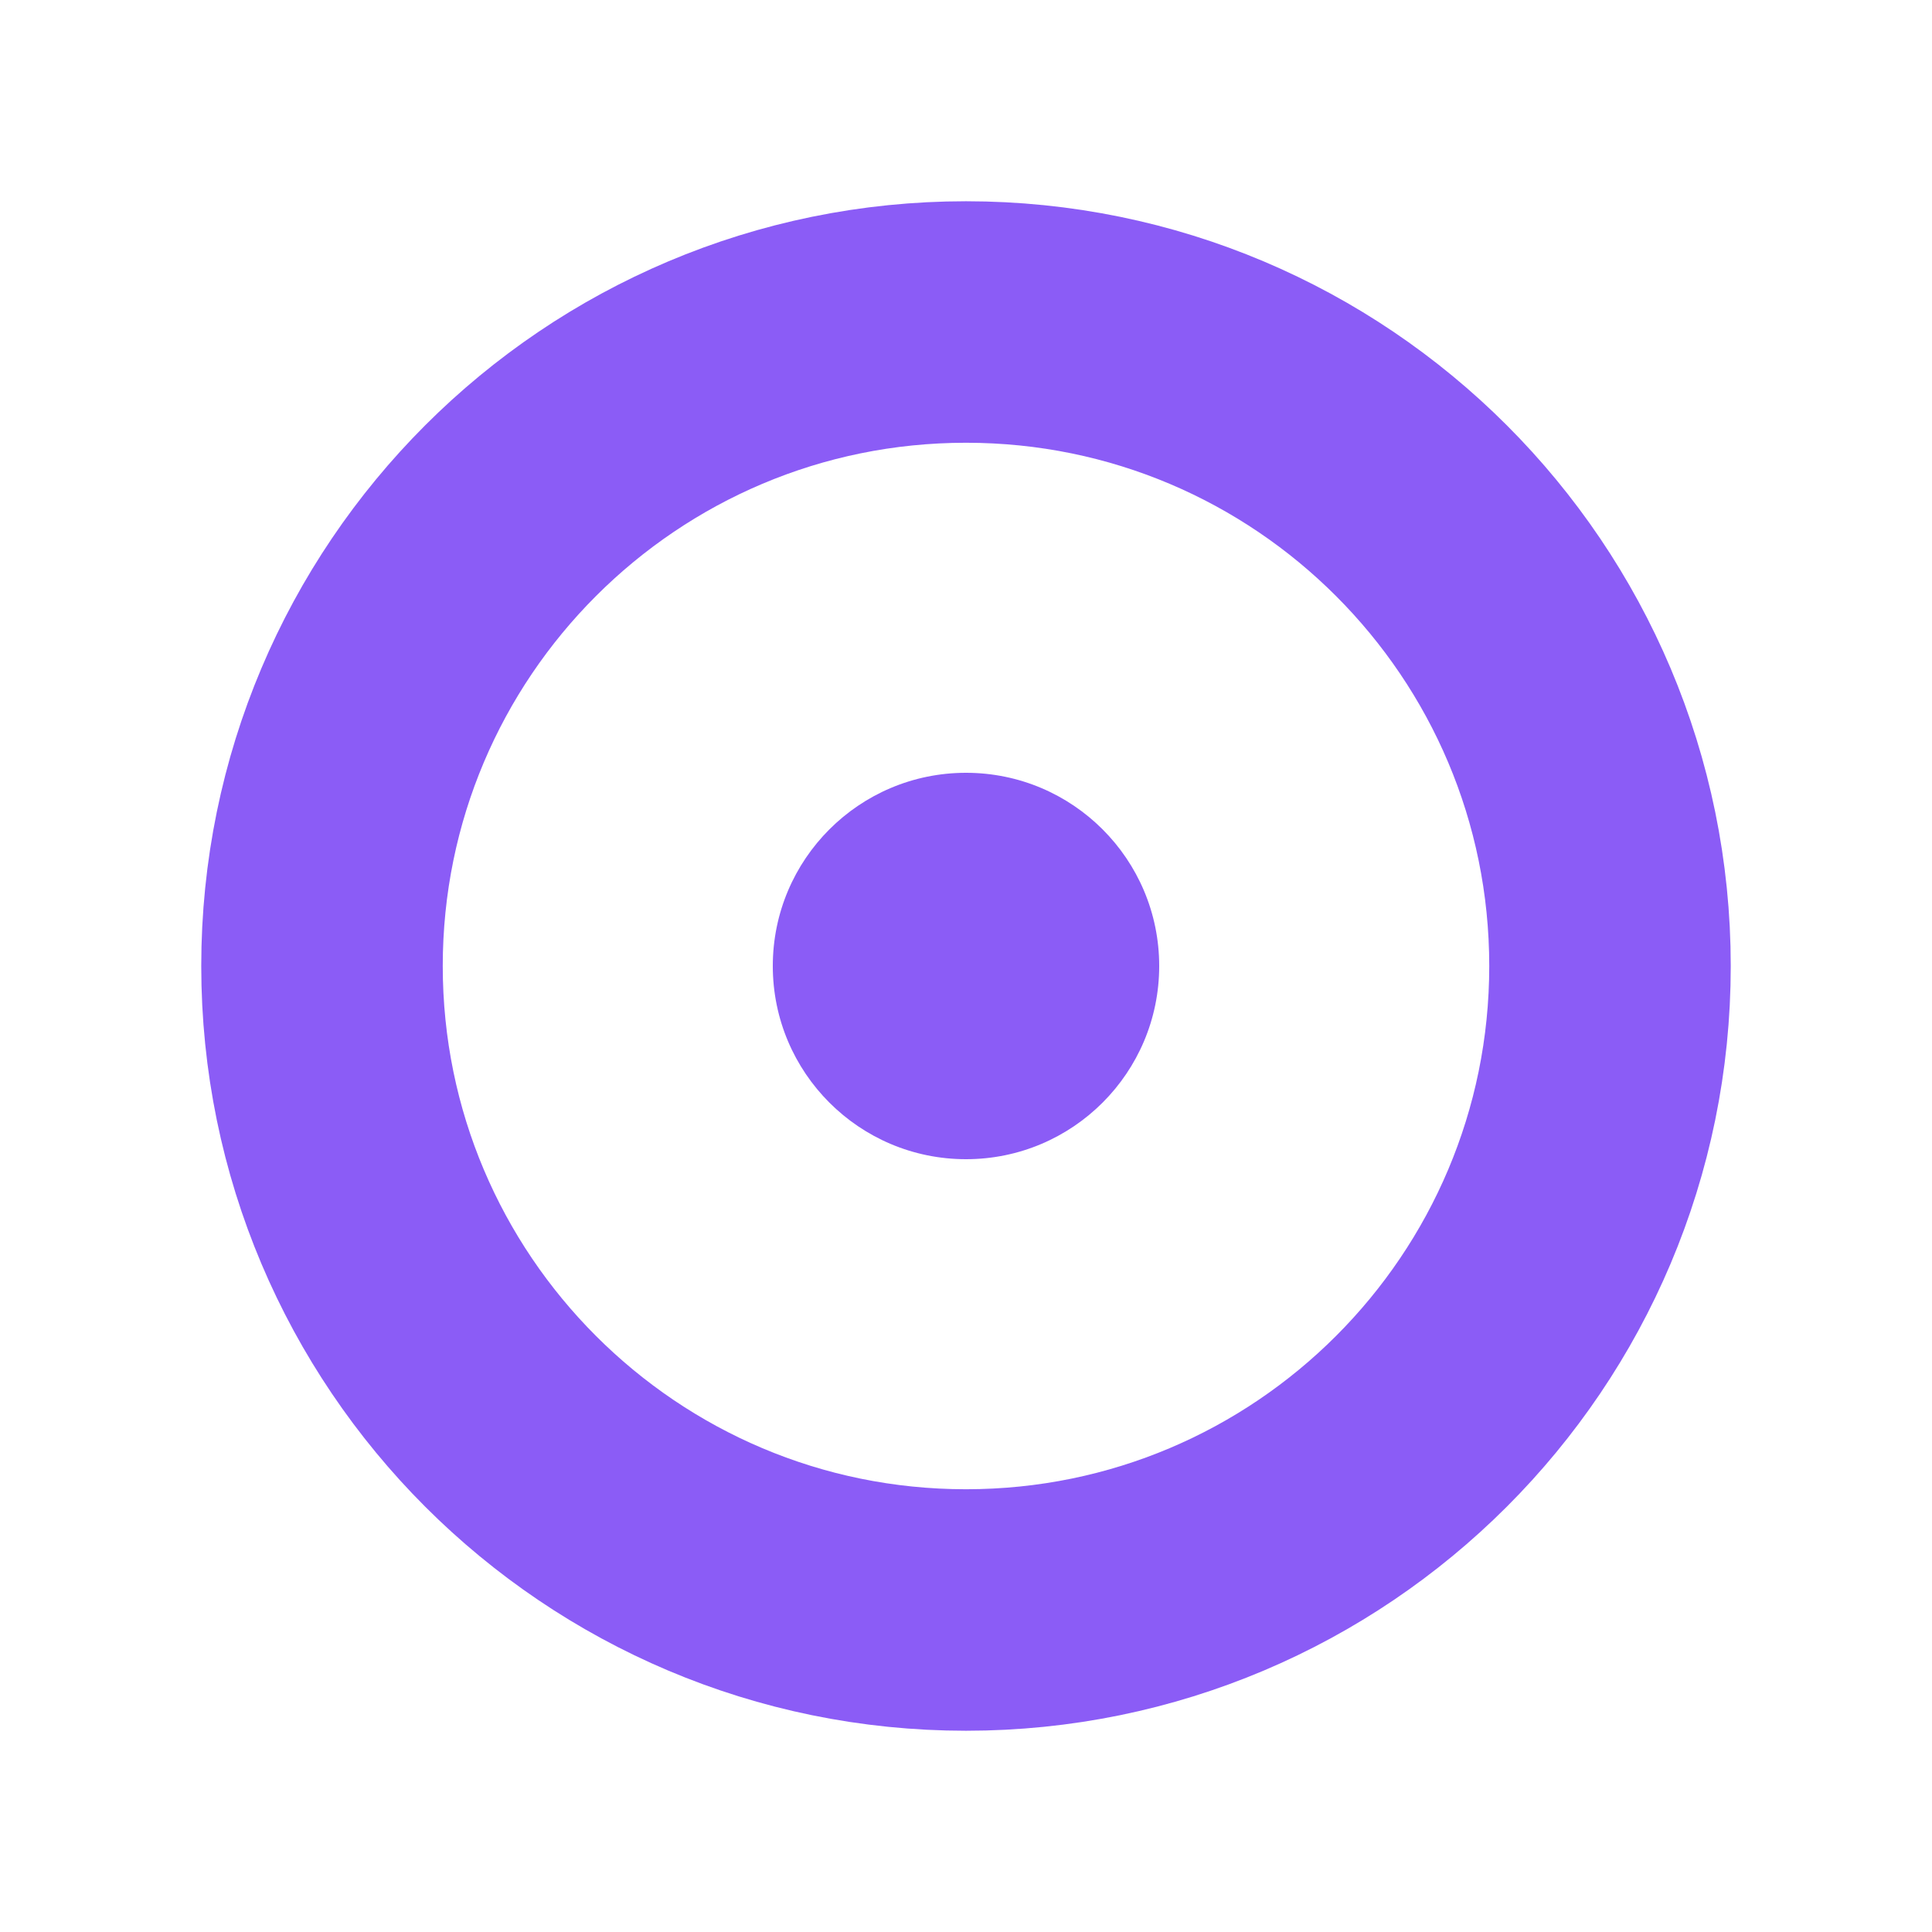
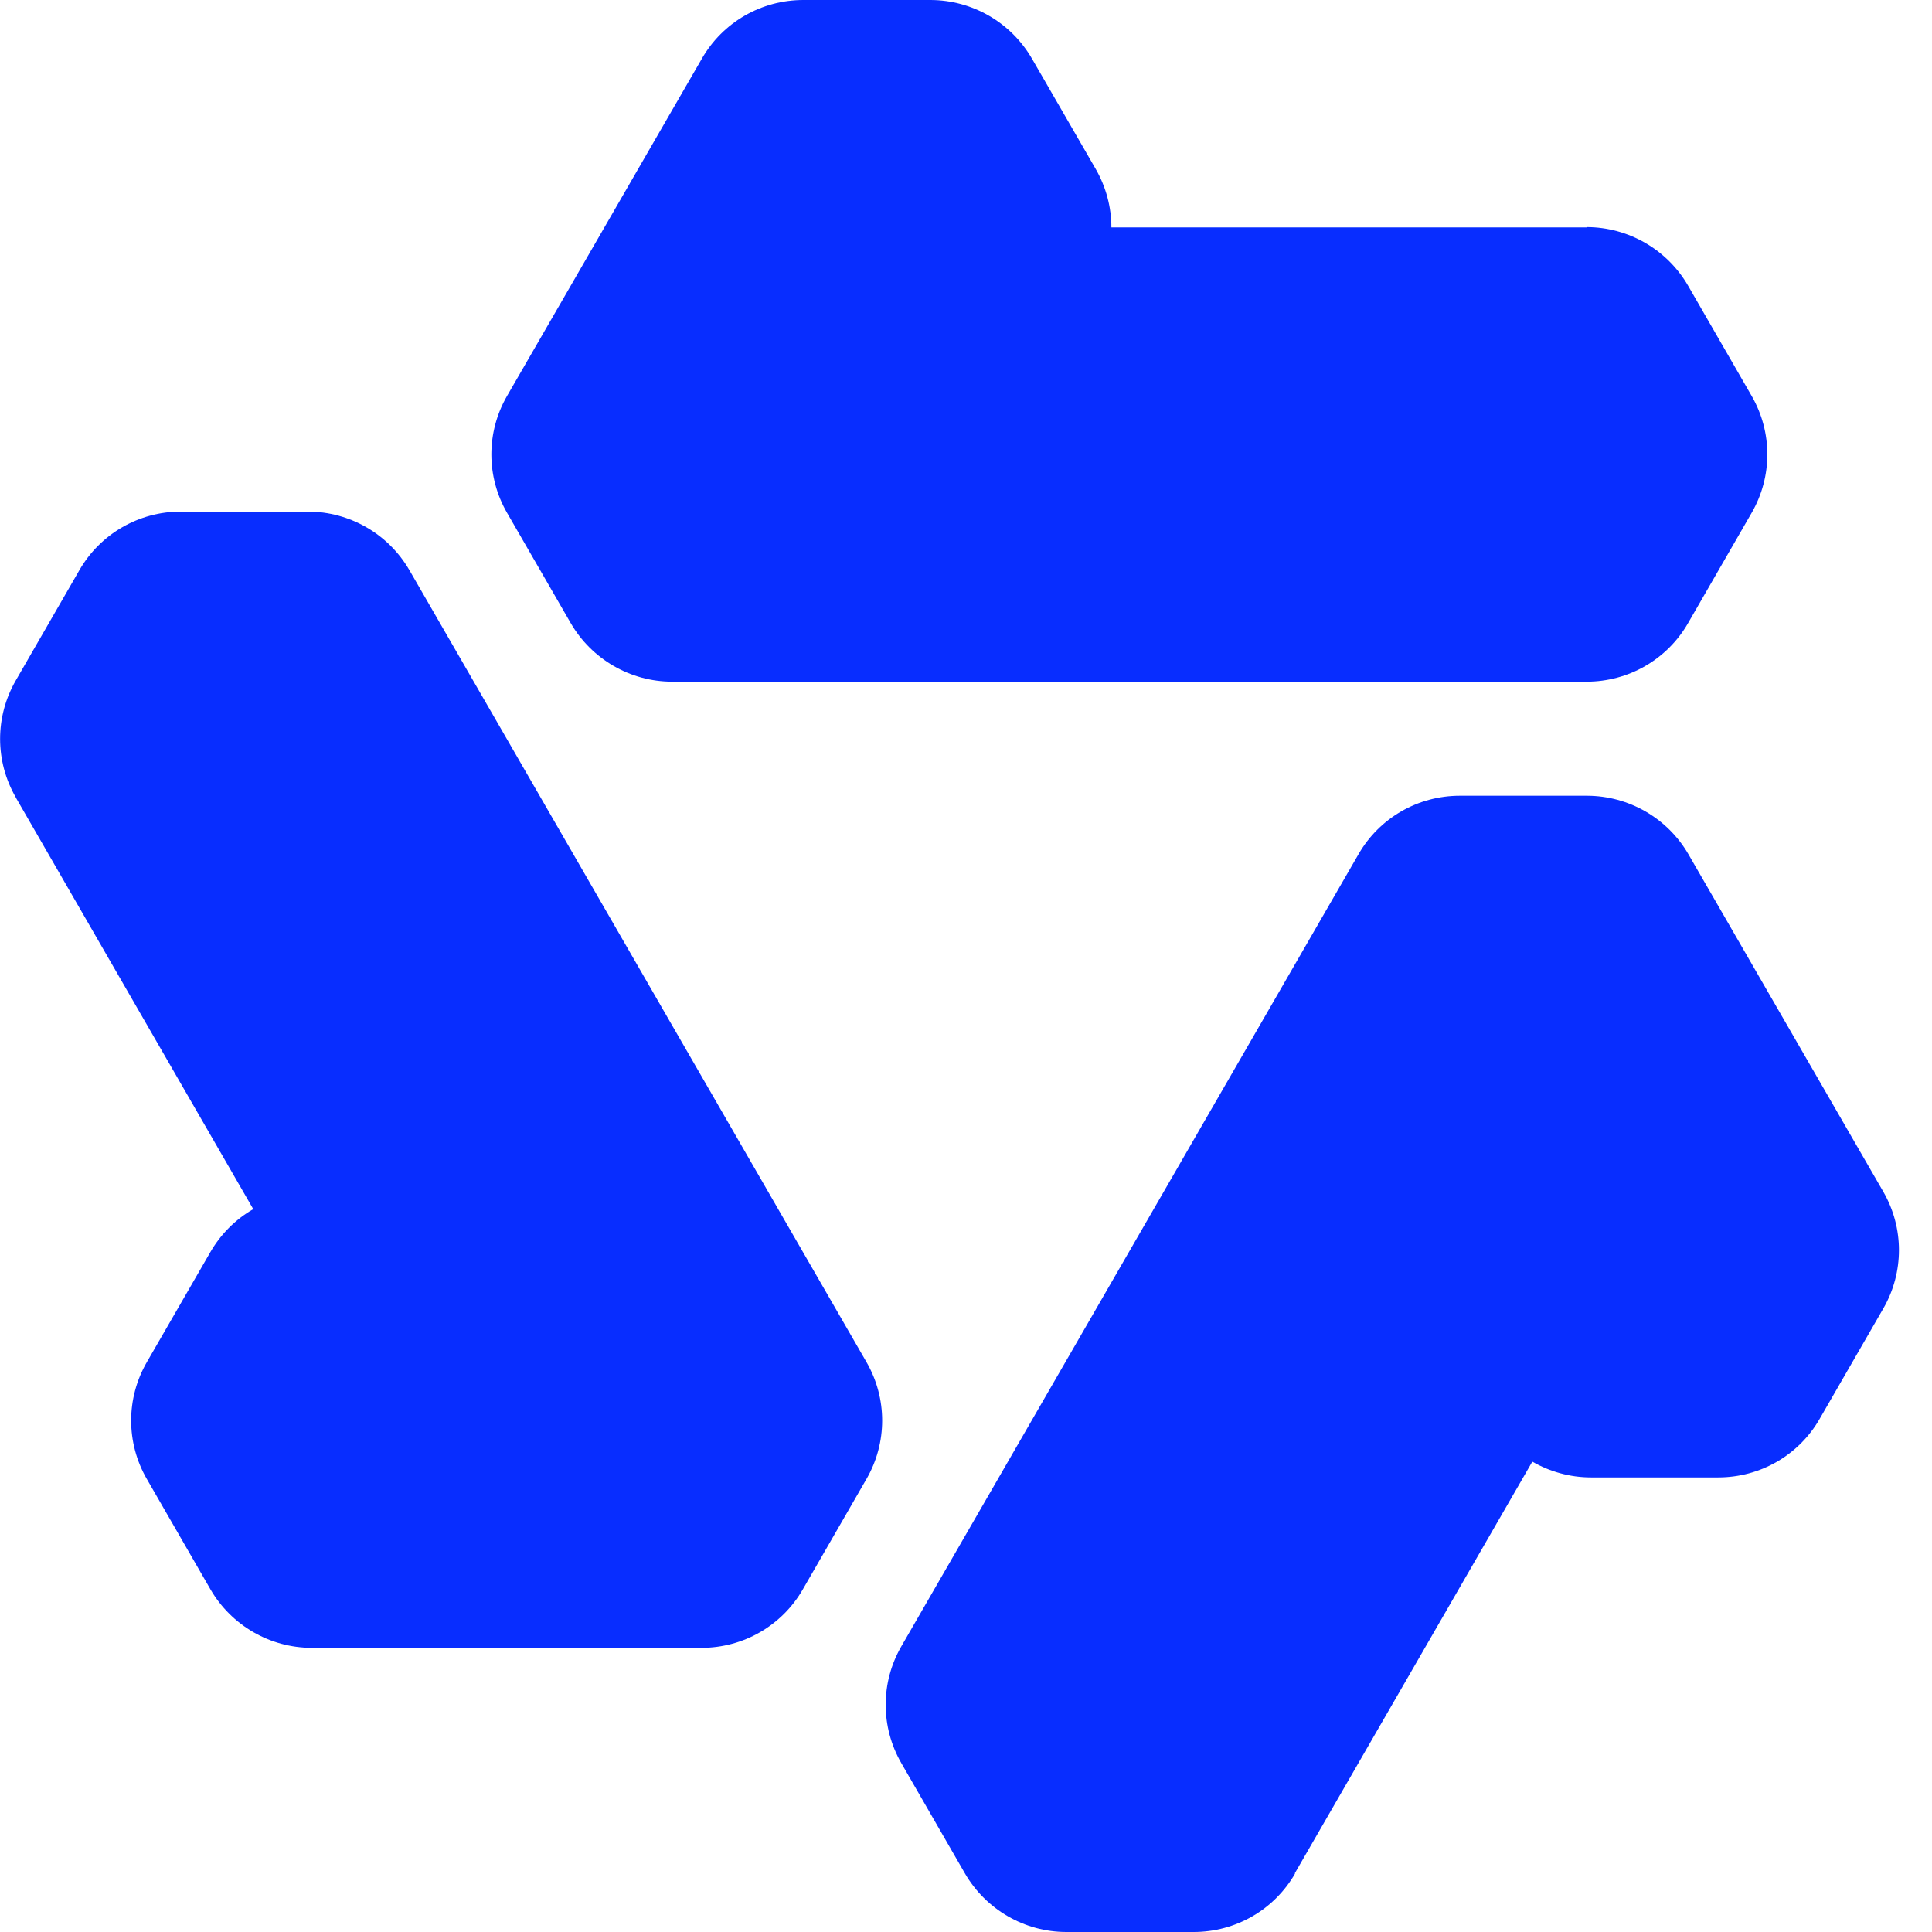
- <svg xmlns="http://www.w3.org/2000/svg" viewBox="0 0 24 24">
-   <circle cx="12" cy="12" r="8" fill="none" stroke="#8B5CF6" stroke-width="3" />
-   <circle cx="12" cy="12" r="2.4" fill="#8B5CF6" />
+ <svg xmlns="http://www.w3.org/2000/svg" height="1em" style="flex:none;line-height:1" viewBox="0 0 24 24" width="1em">
+   <path d="M19.713 2.825h-5.907c0-.251-.066-.503-.196-.728L12.819.728A1.46 1.46 0 0 0 11.559 0h-1.58c-.52 0-1 .275-1.26.728l-2.42 4.19a1.45 1.45 0 0 0 0 1.453l.791 1.37c.26.448.74.727 1.26.727h11.36c.52 0 1-.275 1.26-.728l.79-1.37a1.45 1.45 0 0 0 0-1.451l-.79-1.37a1.46 1.46 0 0 0-1.26-.728zM.195 9.905l2.951 5.115a1.46 1.46 0 0 0-.531.531l-.791 1.37a1.45 1.45 0 0 0 0 1.452l.79 1.37c.26.448.74.727 1.26.727h4.84c.52 0 1-.275 1.26-.728l.79-1.37a1.45 1.45 0 0 0 0-1.451L5.086 7.083a1.46 1.46 0 0 0-1.26-.728h-1.58c-.52 0-1 .276-1.26.728l-.79 1.37a1.45 1.45 0 0 0 0 1.452m15.888 13.367 2.951-5.115c.217.125.469.196.728.196h1.582c.52 0 1-.275 1.26-.728l.79-1.37a1.45 1.45 0 0 0 0-1.451l-2.42-4.191a1.46 1.46 0 0 0-1.259-.728h-1.582c-.52 0-1 .276-1.259.728l-5.678 9.838a1.45 1.45 0 0 0 0 1.452l.79 1.37c.26.448.74.727 1.26.727h1.582c.52 0 1-.275 1.26-.728z" fill="#082dff" />
</svg>
